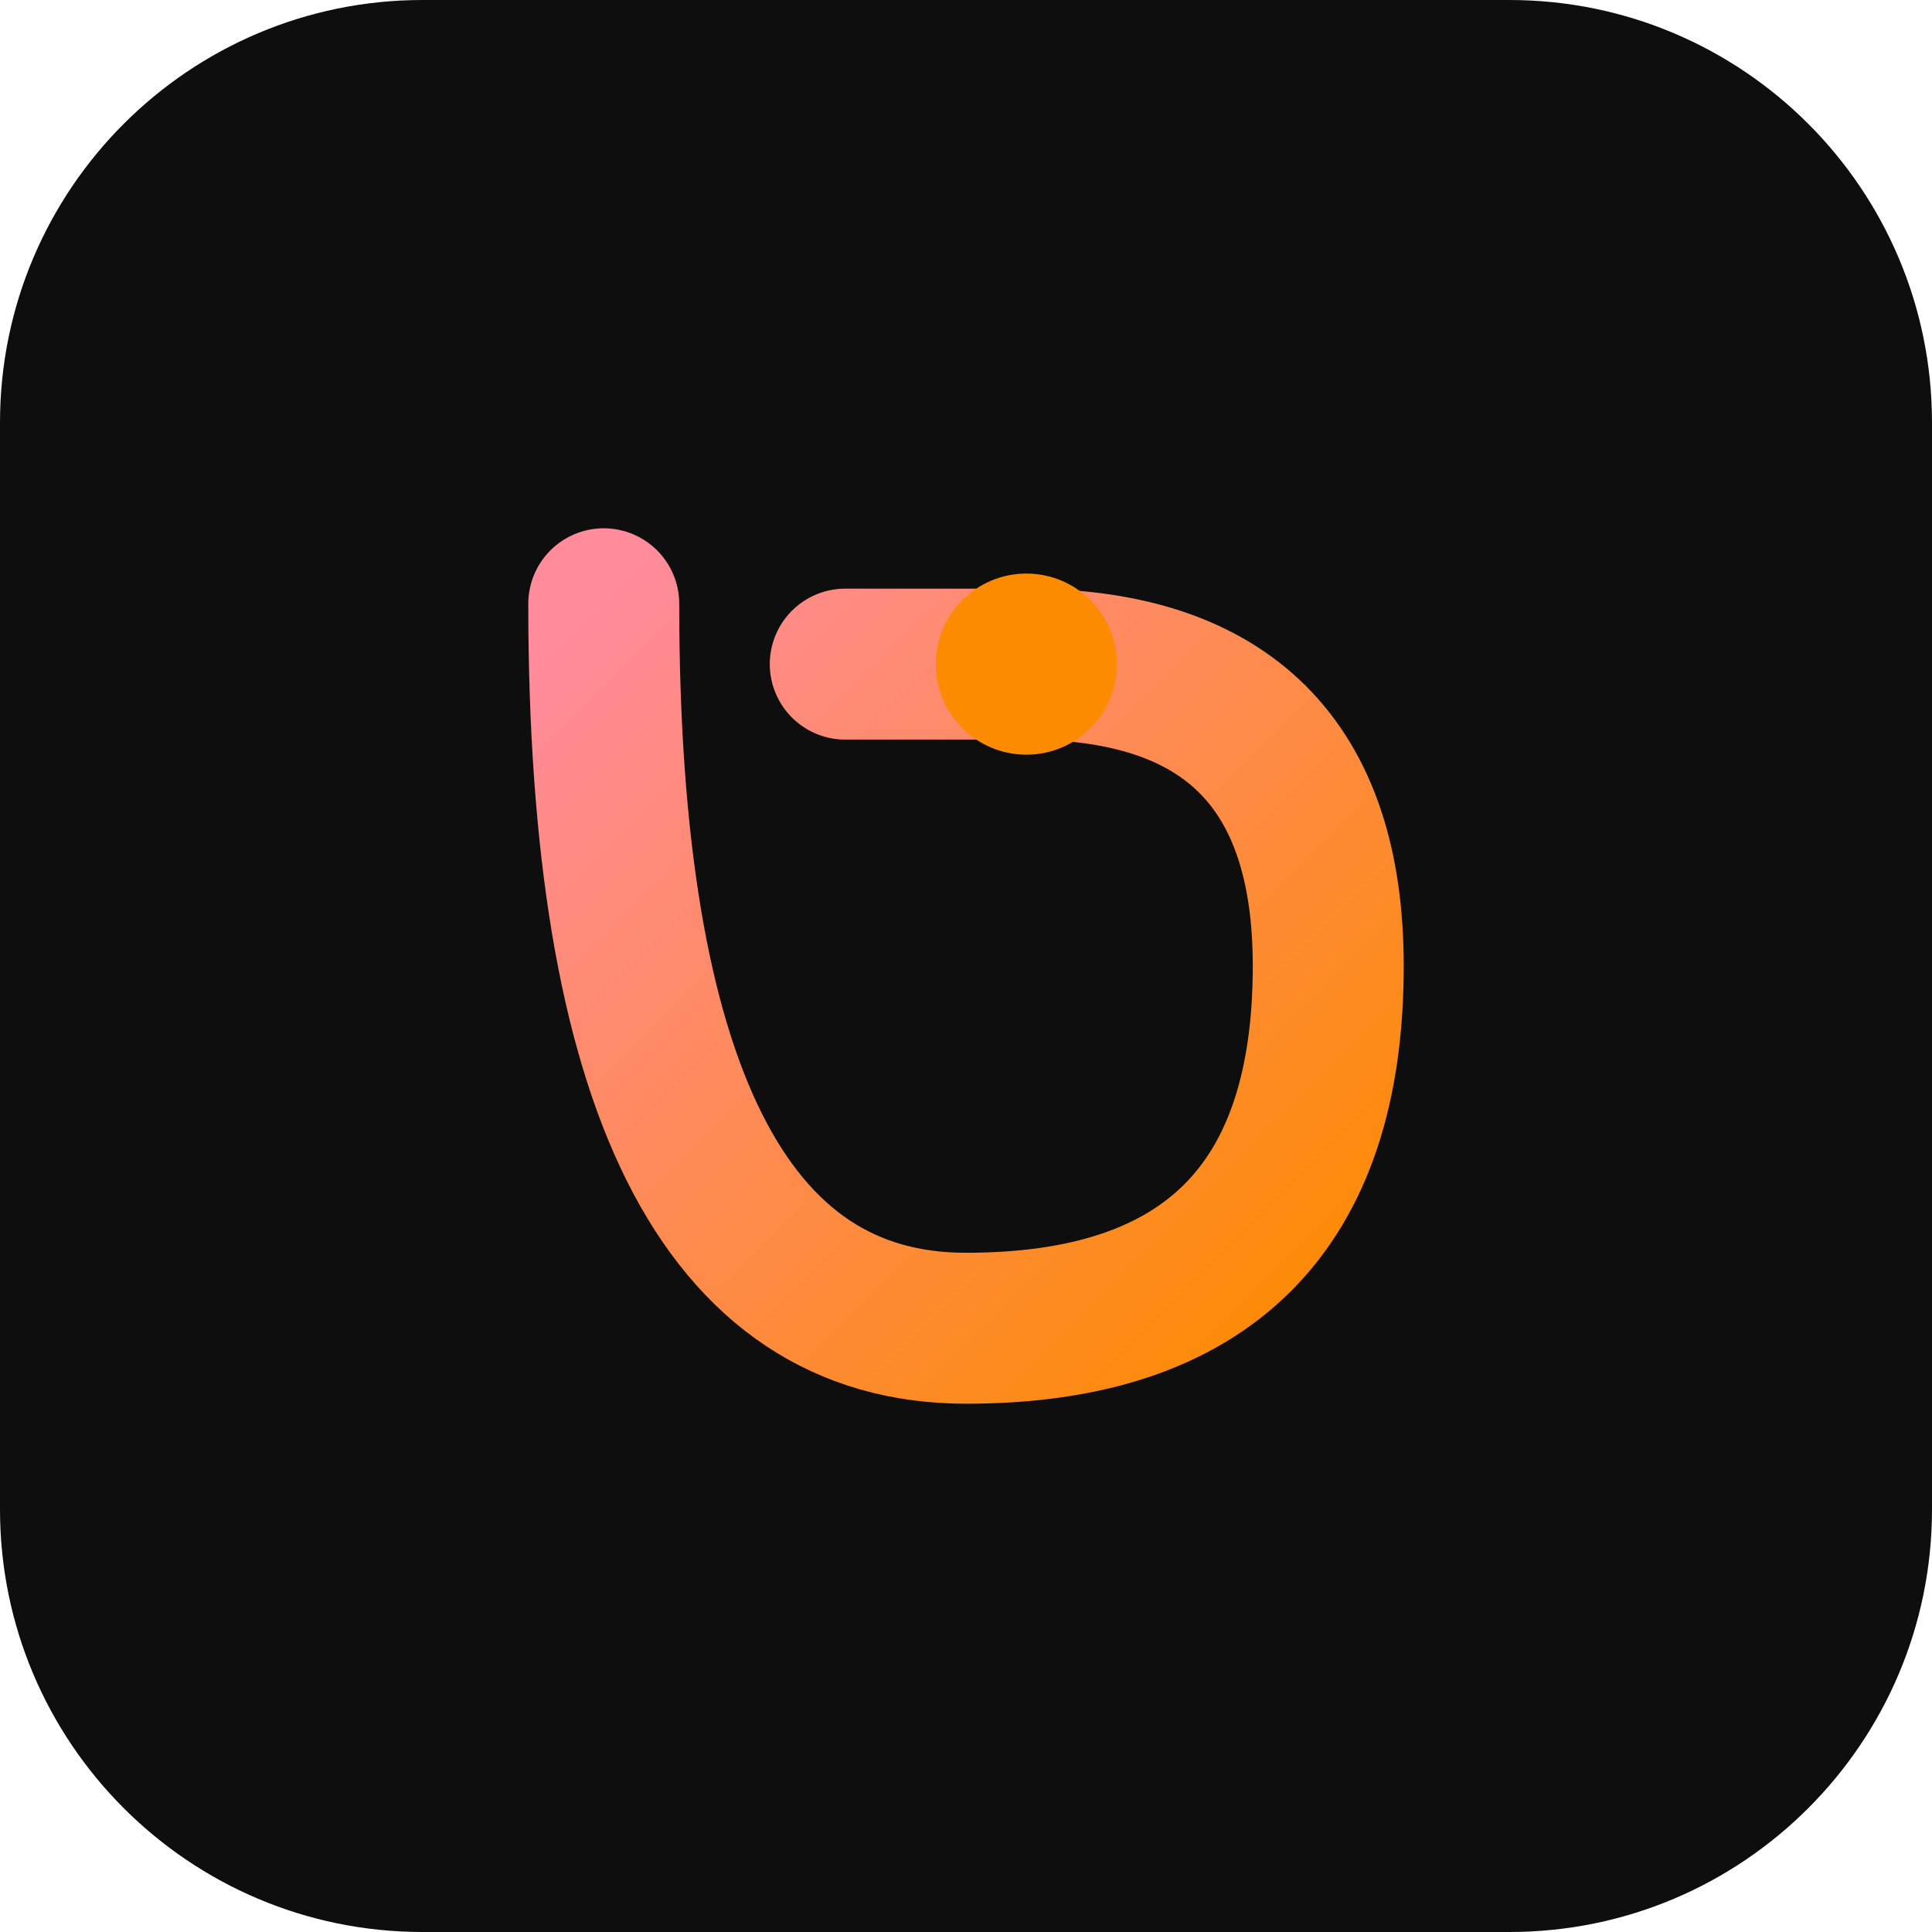
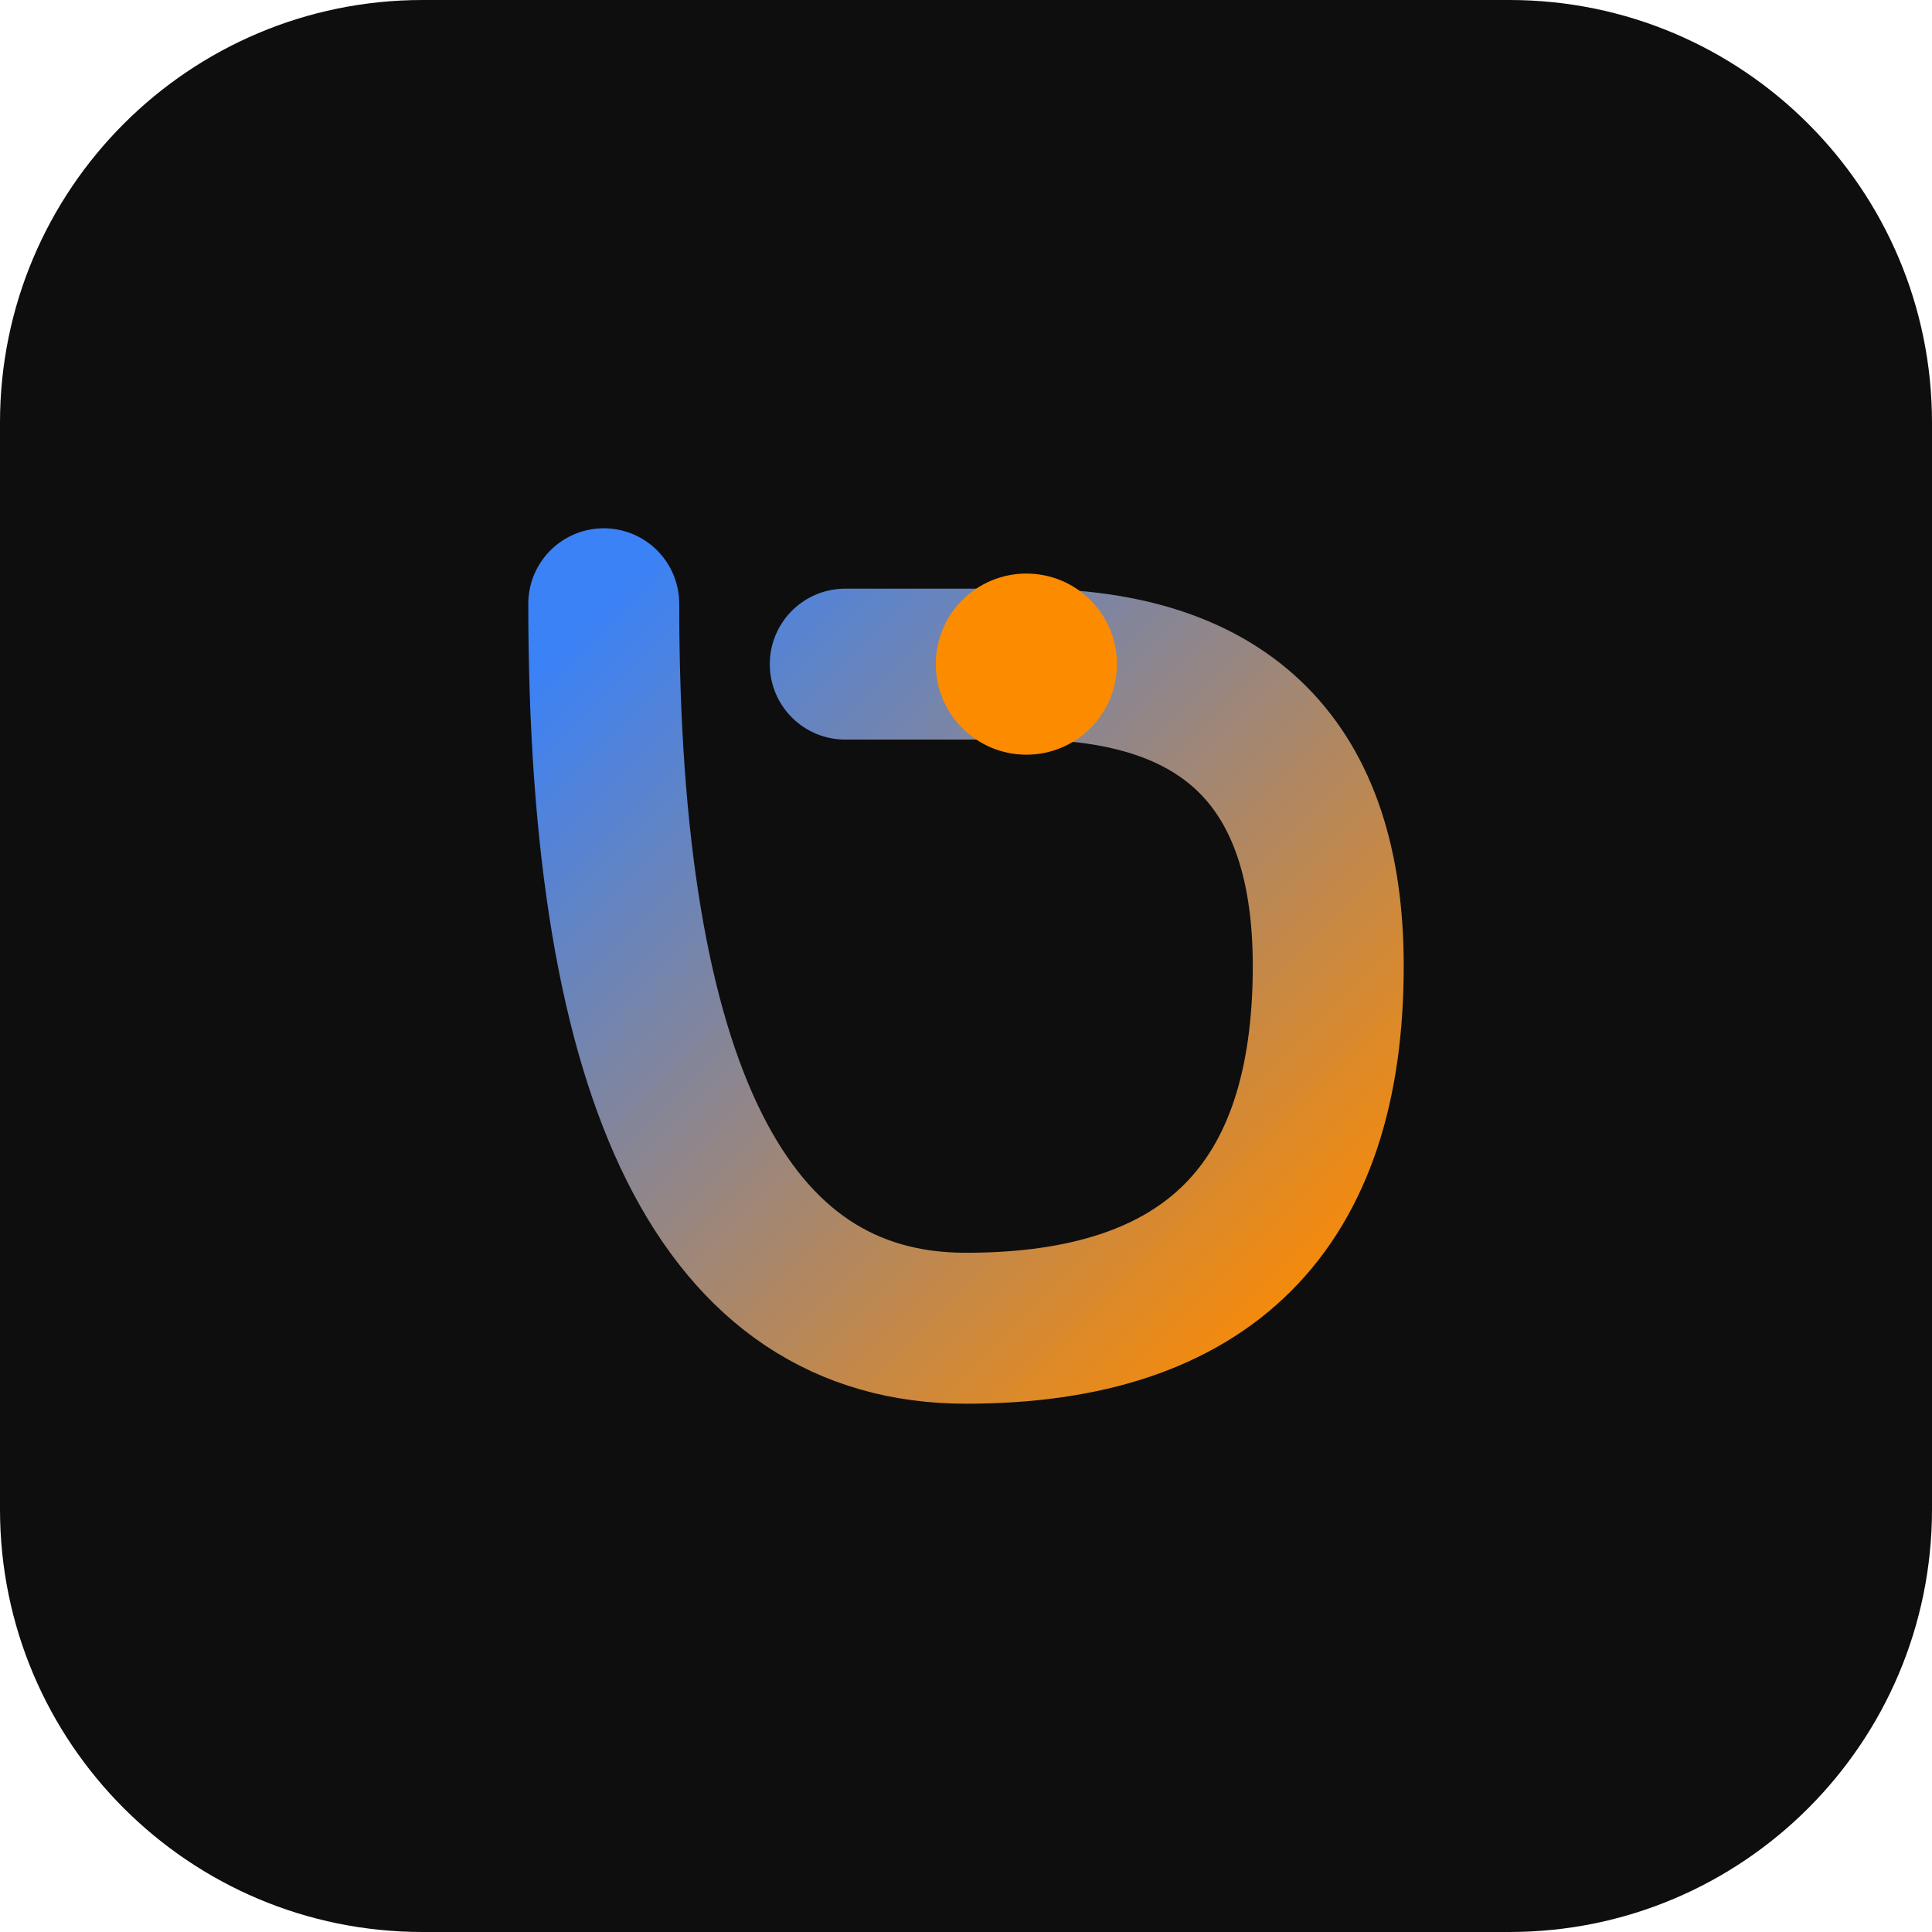
<svg xmlns="http://www.w3.org/2000/svg" viewBox="0 0 64 64" width="32" height="32" fill="none">
  <defs>
    <linearGradient id="fg" x1="0" y1="0" x2="1" y2="1">
-       <stop offset="0%" stop-color="#ff8b9b" />
+       <stop offset="0%" stop-color="#3b82f6" />
      <stop offset="100%" stop-color="#fd8b00" />
    </linearGradient>
  </defs>
  <rect width="64" height="64" rx="14" fill="#0e0e0e" />
  <path d="M20 20 Q20 44 32 44 Q44 44 44 32 Q44 22 34 22 L28 22" stroke="url(#fg)" stroke-width="5" stroke-linecap="round" fill="none" />
  <circle cx="34" cy="22" r="3" fill="#fd8b00" />
</svg>
